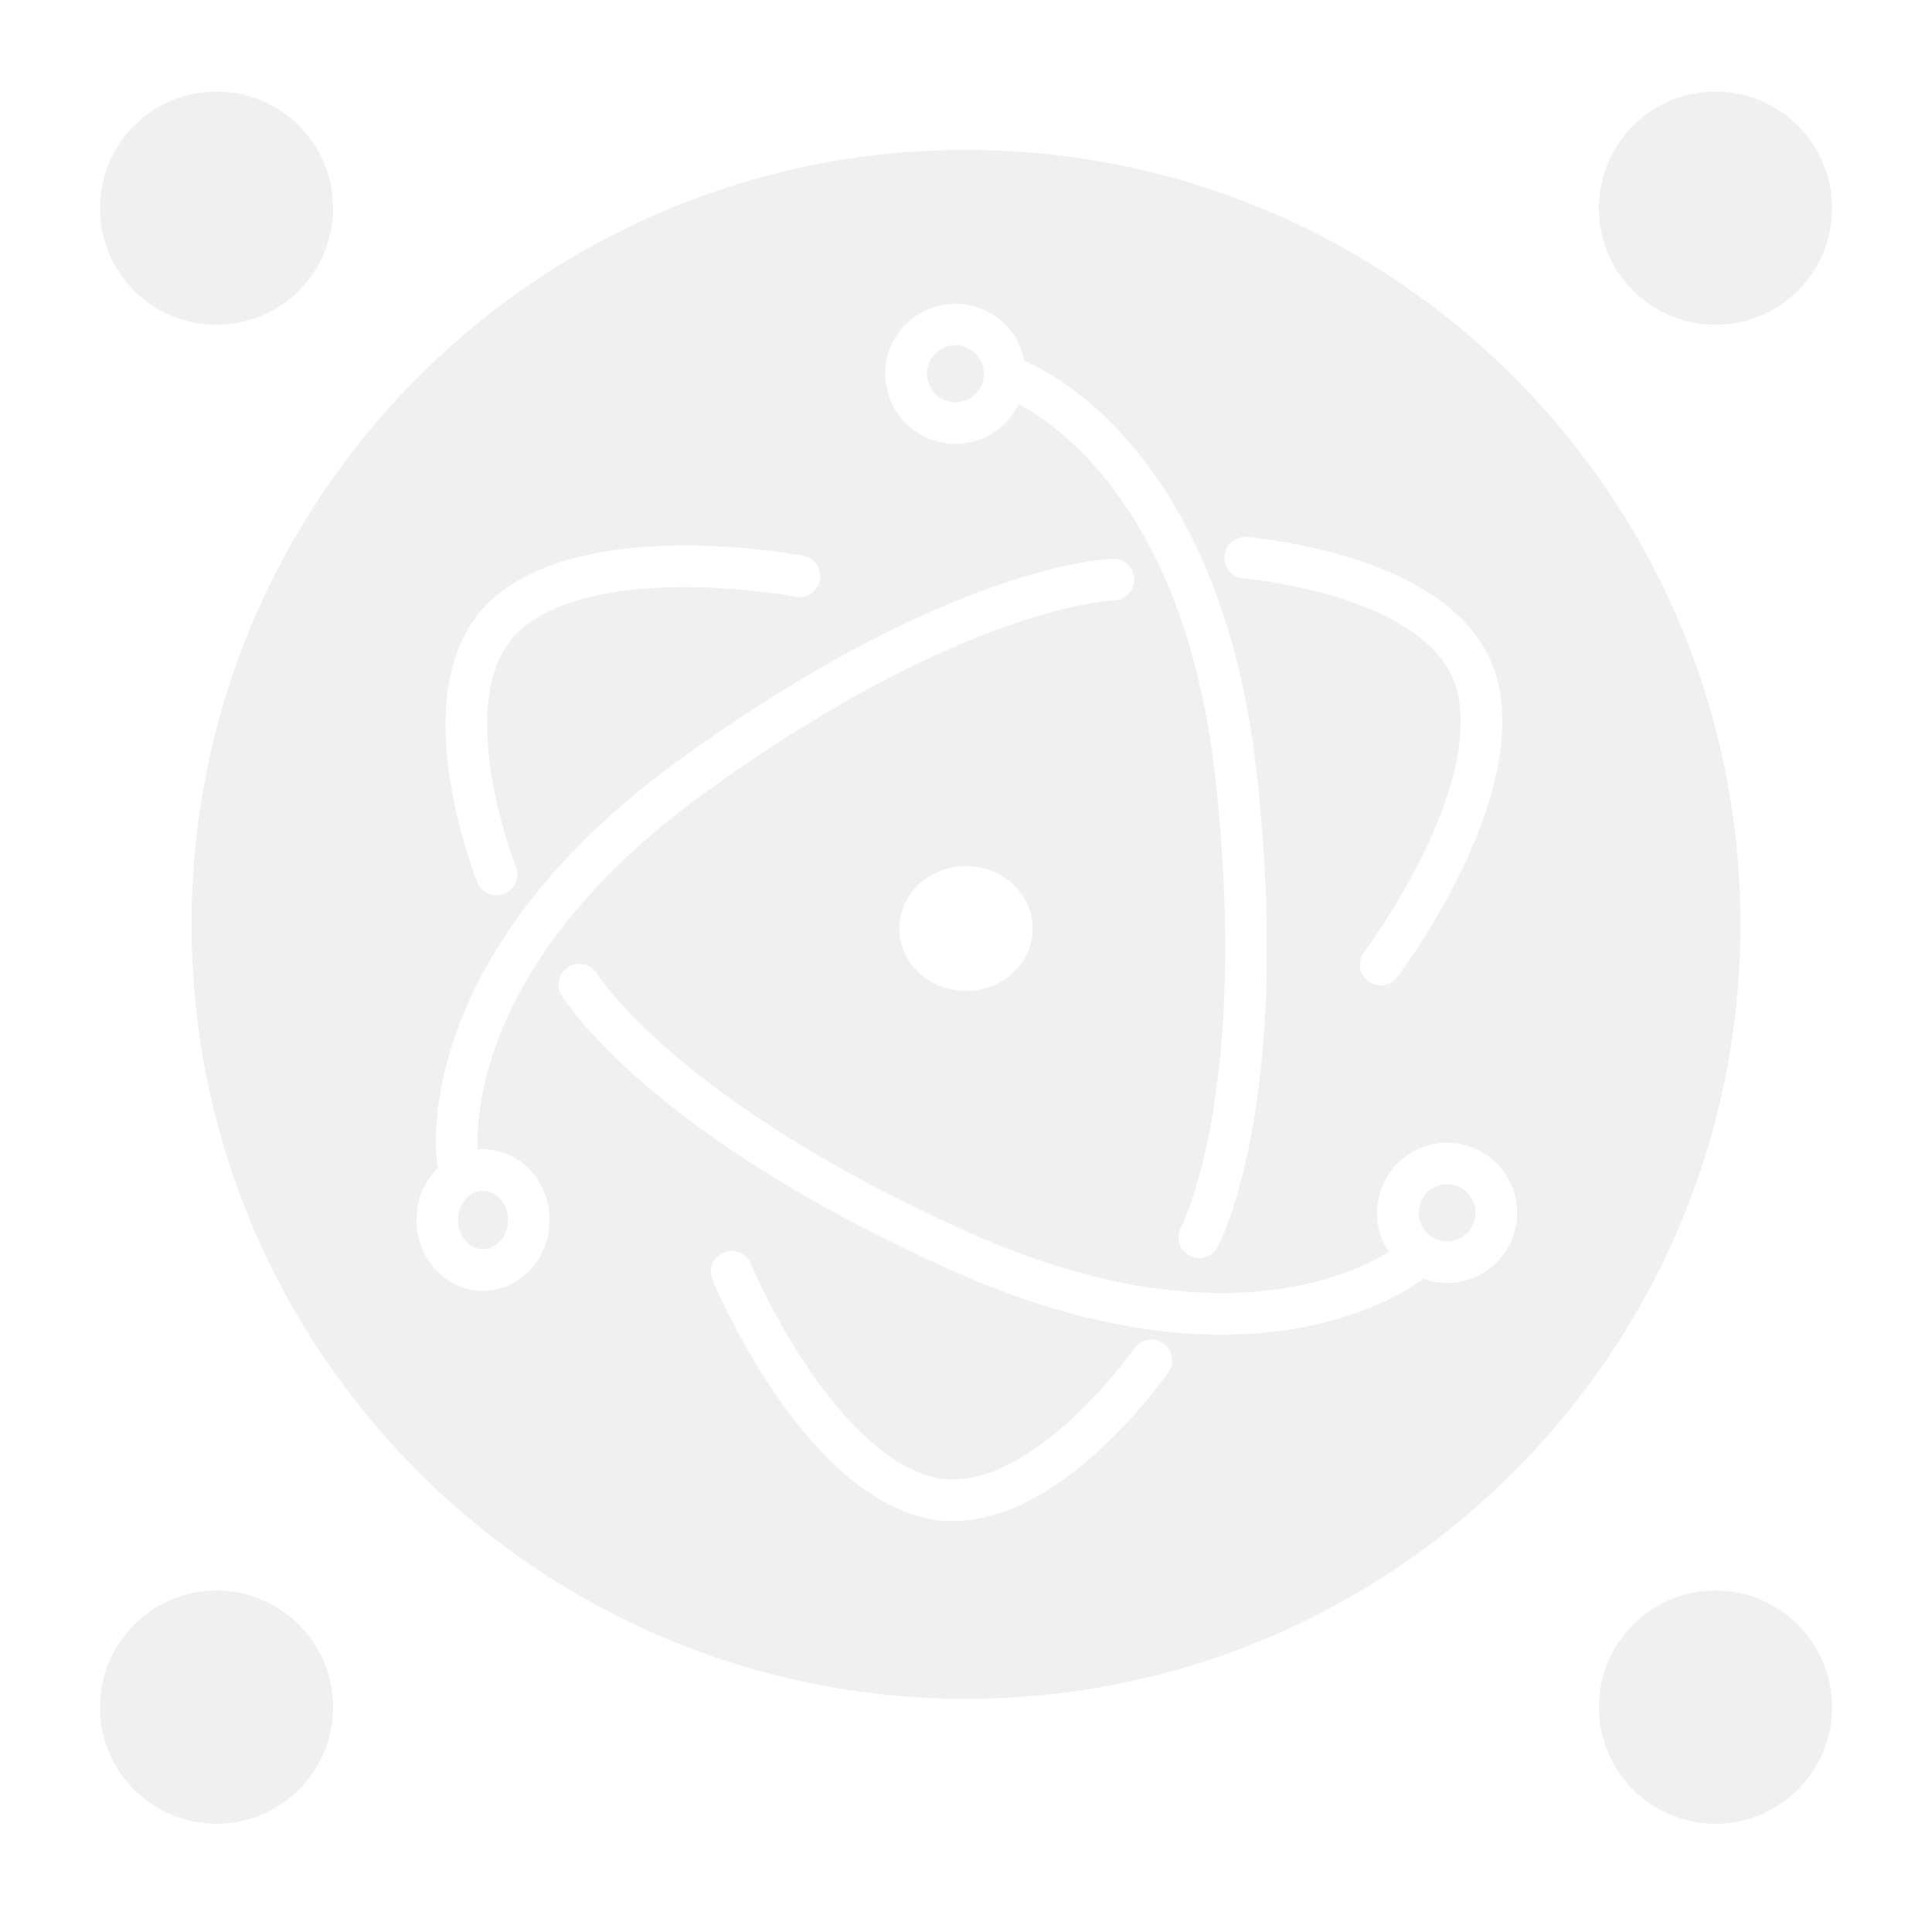
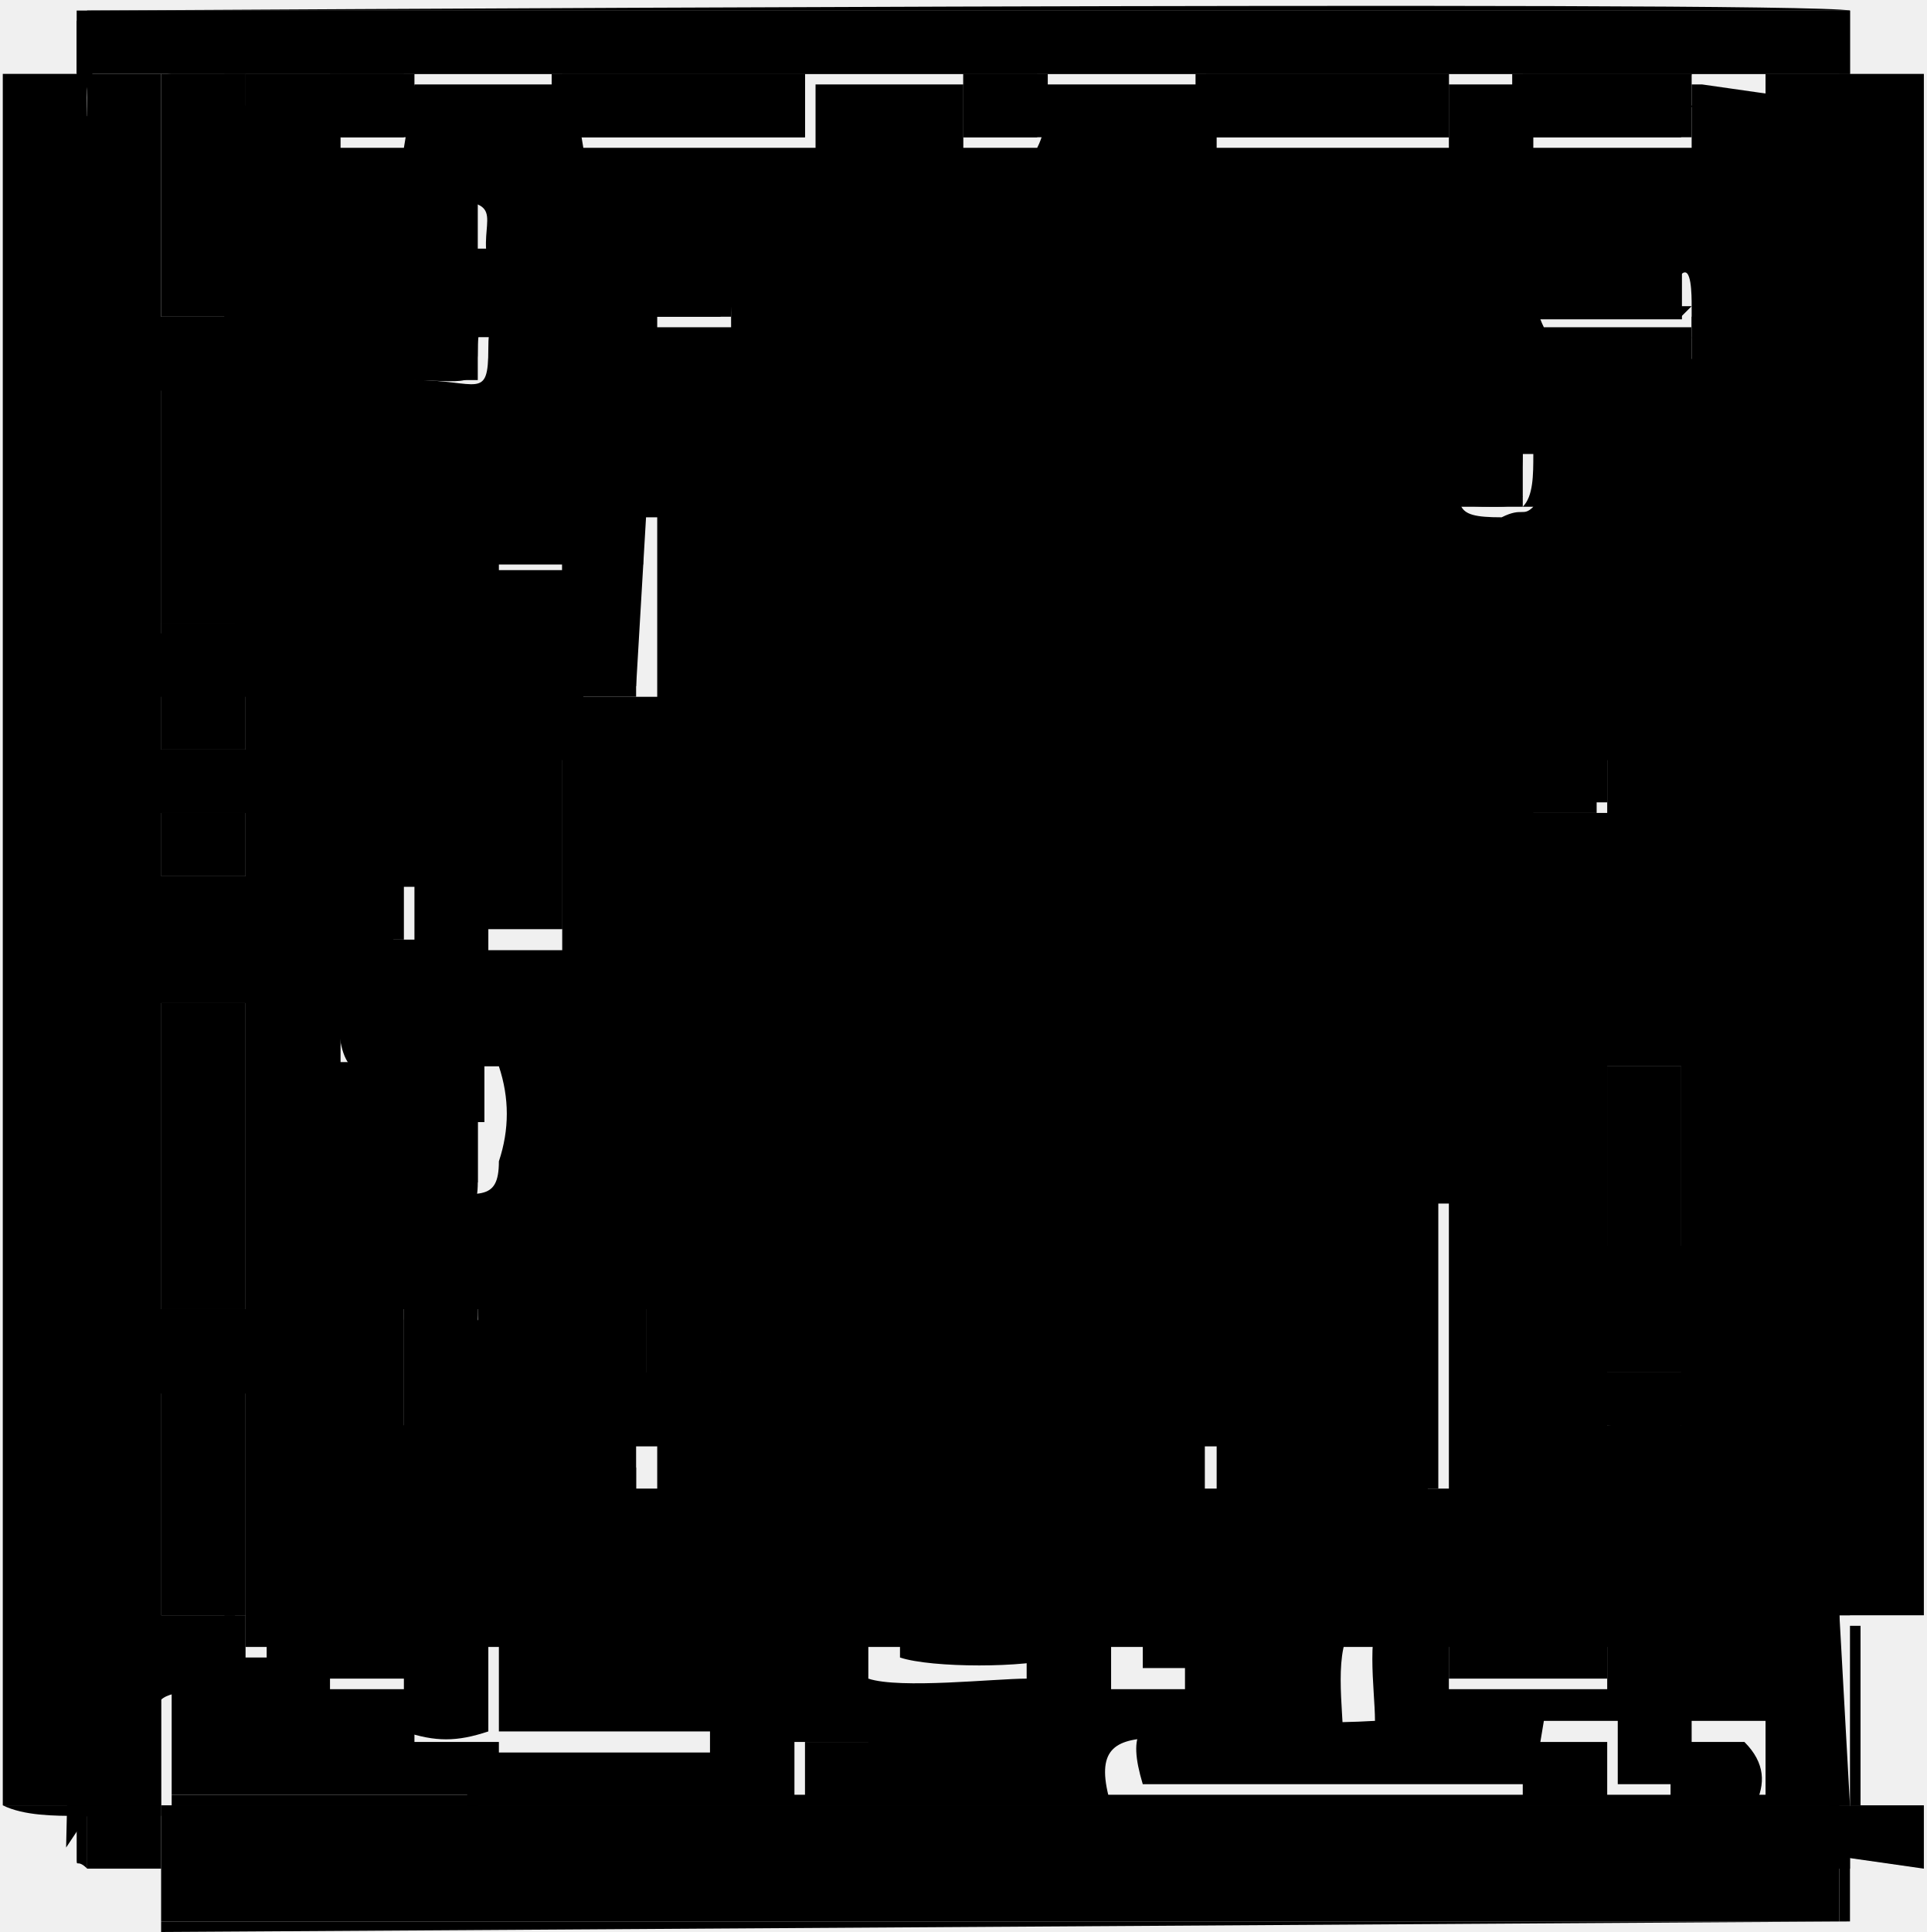
- <svg xmlns="http://www.w3.org/2000/svg" width="232" height="232" viewBox="0 0 232 232" fill="none">
-   <g filter="url(#filter0_b)">
-     <path d="M231.5 1V0.5H231H1H0.5V1V231V231.5H1H231H231.5V231V1ZM40.5 25C40.5 33.008 34.008 39.5 26 39.5C17.992 39.5 11.5 33.008 11.5 25C11.5 16.992 17.992 10.5 26 10.5C34.008 10.5 40.5 16.992 40.5 25ZM220.5 25C220.5 33.008 214.008 39.5 206 39.5C197.992 39.5 191.5 33.008 191.5 25C191.5 16.992 197.992 10.5 206 10.5C214.008 10.5 220.5 16.992 220.5 25ZM40.5 205C40.5 213.008 34.008 219.5 26 219.5C17.992 219.5 11.5 213.008 11.5 205C11.5 196.992 17.992 190.5 26 190.5C34.008 190.5 40.5 196.992 40.5 205ZM220.5 205C220.5 213.008 214.008 219.5 206 219.5C197.992 219.5 191.5 213.008 191.5 205C191.5 196.992 197.992 190.5 206 190.5C214.008 190.5 220.5 196.992 220.5 205ZM209.5 111C209.5 162.639 167.639 204.5 116 204.5C64.361 204.5 22.5 162.639 22.5 111C22.5 59.361 64.361 17.5 116 17.5C167.639 17.5 209.5 59.361 209.5 111Z" fill="white" stroke="white" />
-     <path d="M63.5 146.5C63.5 149.959 60.897 152.5 58 152.5C55.103 152.5 52.5 149.959 52.5 146.5C52.5 143.041 55.103 140.5 58 140.5C60.897 140.5 63.5 143.041 63.5 146.5Z" stroke="white" stroke-width="5" />
-     <path d="M54.986 139.466C54.986 139.466 51.197 116.315 83.187 93.165C115.178 70.014 133.698 69.593 133.698 69.593" stroke="white" stroke-width="5" stroke-linecap="round" />
-     <path d="M178.902 142.686C177.27 139.853 173.652 138.88 170.819 140.512C167.987 142.144 167.014 145.762 168.646 148.595C170.277 151.427 173.896 152.4 176.728 150.768C179.561 149.137 180.534 145.518 178.902 142.686Z" stroke="white" stroke-width="5" />
-     <path d="M169.409 151.555C169.409 151.555 151.24 166.394 115.211 150.232C79.182 134.07 69.572 118.232 69.572 118.232" stroke="white" stroke-width="5" stroke-linecap="round" />
-     <path d="M109.577 41.971C107.966 44.814 108.964 48.426 111.808 50.038C114.651 51.65 118.263 50.651 119.875 47.807C121.487 44.964 120.488 41.352 117.645 39.74C114.801 38.129 111.189 39.127 109.577 41.971Z" stroke="white" stroke-width="5" />
-     <path d="M122.038 45.647C122.038 45.647 144.047 53.767 148.412 93.013C152.778 132.259 144.012 148.579 144.012 148.579" stroke="white" stroke-width="5" stroke-linecap="round" />
-     <path d="M59.633 105C59.633 105 50.437 82.104 61.305 73.362C72.174 64.619 96 69.199 96 69.199" stroke="white" stroke-width="5" stroke-linecap="round" />
-     <path d="M149.532 66.978C149.532 66.978 174.391 68.913 177.477 82.638C180.564 96.363 165.799 115.833 165.799 115.833" stroke="white" stroke-width="5" stroke-linecap="round" />
-     <path d="M138.248 163.363C138.248 163.363 124.023 183.841 110.618 179.573C97.213 175.305 87.866 152.728 87.866 152.728" stroke="white" stroke-width="5" stroke-linecap="round" />
-     <path d="M116 119C120.418 119 124 115.642 124 111.5C124 107.358 120.418 104 116 104C111.582 104 108 107.358 108 111.5C108 115.642 111.582 119 116 119Z" fill="white" />
+ <svg xmlns="http://www.w3.org/2000/svg" xml:space="preserve" width="0.773in" height="0.775in" version="1.0" style="shape-rendering:geometricPrecision; text-rendering:geometricPrecision; image-rendering:optimizeQuality; fill-rule:evenodd; clip-rule:evenodd" viewBox="0 0 0.182 0.183">
+   <g id="Camada_x0020_1">
+     <g id="_1131920624">
+       <g>
+         <path class="fil0" d="M0.038 0.124l0.007 -0c0,0.003 0.001,0.009 -0,0.011l-0.007 -0 0 -0.011zm0.114 0.006l0.007 0 -0 0.005 -0.007 -0 0 -0.005zm-0.091 -0.006l0.007 0 -0 0.006 -0.007 -0 -0 -0.006zm0.091 -0.023l0.007 0 -0 0.017 -0.007 0 -0 -0.017zm-0.045 -0.006l0.015 -0 0.007 0 0 0.005c-0.003,0.001 -0.036,0 -0.038,-0l-0 -0.006 0.016 0zm-0.038 -0l0.015 -0 -0.001 0.006 -0.015 0 0 -0.006zm0 -0.011c0.002,-0.001 0.058,-0.001 0.06,-0l0 0.006 -0.038 -0 -0.015 -0 -0.008 -0 0 -0.005zm-0.023 -0.012l0.007 0 0 0.008 -0 0.002 0 0.008 -0.007 -0 -0 -0.003 -0 -0.006 0 -0.008zm0.099 0c0.003,-0 0.005,-0 0.007,0l0 0.005 -0.007 0 0 -0.006zm-0.046 -0l0.03 0 -0 0.006 -0.03 0 0 -0.006zm-0.03 -0.006l-0 -0.001 -0 -0.005 0.007 0c0.001,0.001 0.001,0.004 0,0.006l-0 0.006 0.015 0 -0 0.006 -0.023 0 0.001 -0.006c-0.001,-0.001 -0.001,-0.003 -0,-0.005zm0.06 -0.006l0 0.006c-0.003,0.001 -0.013,0.001 -0.015,-0l-0 -0.006 0.015 0zm-0.037 -0l0.007 0 0.008 -0 -0 0.006c-0.003,0.001 -0.021,0.001 -0.023,-0l-0 -0.005 0.008 -0zm-0.045 -0.011l0.015 0 -0 0.017 -0.007 0 -0 -0.012 -0.008 -0 0 -0.005zm0.098 -0.001c-0.001,0.001 -0.001,0 -0.003,0.001 -0.005,0 -0.004,-0.001 -0.004,-0.006l0.007 0c-0,0.002 0,0.004 -0.001,0.005zm0.016 -0.017l-0.015 -0c-0.001,-0.002 -0.001,-0.004 0,-0.005l0.013 0c0.001,-0.001 0.001,0.002 0.001,0.003 0,0.001 -0,0.002 0,0.003zm-0.099 -0.006l0.005 -0c0.002,0 0.002,0.002 0.002,0.006l-0.007 -0 0 -0.005zm-0.023 0.001c0,-0.004 -0.002,-0.007 0.003,-0.007 0.006,-0 0.003,0.002 0.004,0.006l0.007 0 -0 0.005c-0.006,0 -0.007,-0.001 -0.007,0.003 -0,0.005 -0.001,0.003 -0.007,0.003l0 -0.011zm0.121 -0.018l-0 0.006 -0.015 0 -0 -0.006 0.016 0zm-0.046 -0l0.023 0 -0 0.006 -0.022 0 -0 -0.006zm-0.023 -0l0.007 0c0.001,0.002 0.001,0.004 0,0.006l-0.007 0 -0 -0.006zm-0.06 0.006c-0.002,0.005 -0,0.028 -0,0.035 0,0.004 -0.001,0.033 0.001,0.035 0.001,0.001 -0.001,0 0.001,0l0.006 0 -0 0.005 -0.007 0c-0,0.003 -0.001,0.01 0.001,0.012 0.001,0.001 0,0 0.002,0l0.012 -0c0.001,0.003 0.001,0.006 0,0.009 -0,0.004 -0.002,0.003 -0.007,0.003l-0 -0.006c-0.003,-0 -0.006,-0 -0.008,0 -0.001,0.002 -0.001,0.031 -0,0.035l0.023 -0 0 -0.005 0.007 0 0 0.005 0.038 -0 0 -0.005 0.015 0 0 0.006 0.008 -0 0 -0.018 0.007 -0 0 -0.011 0.007 0 0 0.029 0.023 -0 -0 -0.006 0.007 -0 -0 -0.082 -0.007 -0 -0 -0.023 0.006 -0c0.002,-0 0,0 0.002,-0.001l-0 -0.022 -0.007 -0.001 0 -0 -0.084 0 0 0.006 -0.022 0 -0.001 -0.006 -0.015 0 -0.001 0.006 -0.007 0z" />
+         <path class="fil1" d="M0.015 0.095l0.008 -0 0 0.029 -0.008 -0 -0 -0.029zm0 -0.018l0.008 0 0 0.006c-0.002,0.001 -0.005,0.001 -0.008,0l0 -0.006zm0 -0.011l0.008 -0 -0 0.006 -0.008 -0 0 -0.006zm0 -0.029l0.007 0 -0 0.023 -0.007 -0 0 -0.023zm-0.007 0.135l0.007 -0 0 -0.011c0.001,-0.001 0.005,-0.001 0.007,-0.001l0 -0.005 -0.007 -0 0 -0.023 0.008 -0 -0 0.024 0.144 -0 0.007 -0 -0 -0.146 -0.015 -0 -0 0 0.007 0.001 0 0.022c-0.002,0.001 0,0 -0.002,0.001l-0.006 0 0 0.023 0.007 0 0 0.082 -0.007 0 0 0.006 -0.023 0 -0 -0.029 -0.007 -0 -0 0.011 -0.007 0 -0 0.018 -0.008 0 -0 -0.006 -0.015 -0 -0 0.005 -0.038 0 -0 -0.005 -0.007 -0 -0 0.005 -0.023 0c-0.001,-0.004 -0.001,-0.033 0,-0.035 0.002,-0.001 0.005,-0.001 0.008,-0l0 0.006c0.005,0 0.007,0.001 0.007,-0.003 0,-0.003 0,-0.006 -0,-0.009l-0.012 0c-0.002,0 -0.002,0 -0.002,-0 -0.002,-0.002 -0.001,-0.009 -0.001,-0.012l0.007 -0 0 -0.005 -0.006 -0c-0.002,-0 -0,0 -0.001,-0 -0.002,-0.001 -0.001,-0.031 -0.001,-0.035 0,-0.007 -0.001,-0.03 0,-0.035l0 -0.006 -0.008 0 0 0.024 -0.007 -0 0 -0.023c-0.008,-0 -0.008,-0.001 -0.008,0.005l-0 0.032c0,0.041 0.001,0.086 0,0.127z" />
+         <path class="fil2" d="M0.007 0.007l-0.007 0 0 0.164 0.008 0c0.001,-0.04 0,-0.086 -0,-0.127l0 -0.032c-0,-0.006 -0.001,-0.006 0.008,-0.005l0.007 -0 0.008 -0 0.045 0 0.084 -0 0.015 0 0 -0.006 -0.167 -0 0 0.004c0,0.003 0,0.001 -0.001,0.002z" />
+         <path class="fil3" d="M0.137 0.154c0.004,-0.001 0.011,-0 0.015,-0l-0 0.006 -0.015 -0 -0 -0.005zm-0.106 -0c0.004,-0 0.011,-0.001 0.016,0l-0 0.011c-0.003,0 -0.005,0 -0.008,-0l0 -0.005 -0.008 -0 -0 -0.005zm-0.015 0.005l-0 0.011 0.031 0 0 -0.006 0.023 0 0 -0.006 -0.015 0 -0 -0.006 0.03 0 0 0.005c0.003,0.001 0.012,0.001 0.015,0l-0 -0.005 0.008 -0 0 0.006 0.007 0 -0 -0.006 0.016 0c-0.002,0.002 -0.001,0.008 -0.001,0.011 -0.017,0.001 -0.025,-0.004 -0.022,0.006l0.037 -0 0.001 -0.006 0.007 0 0 0.006 0.007 0 0 -0.006 0.007 -0c0.001,0.002 0.001,0.004 0.001,0.006l0.001 -0 -0 -0.018 -0.144 0 -0 0.006 -0.007 0z" />
+         <polygon class="fil2" points="0.174,0.153 0.182,0.153 0.182,0.007 0.175,0.007 0.174,0.007 " />
+         <path class="fil4" d="M0.045 0.171l0.03 0 -0 -0.006 0.007 -0 -0 0.006 0.023 -0c-0.003,-0.01 0.006,-0.005 0.022,-0.006 0,-0.003 -0.001,-0.009 0.001,-0.011l-0.016 -0 0 0.006 -0.007 0 -0 -0.006 -0.008 0 0 0.005c-0.003,0 -0.012,0.001 -0.015,-0l-0 -0.005 -0.03 -0 0 0.006 0.015 -0 -0 0.006 -0.023 -0 -0 0.006z" />
+         <polygon class="fil2" points="0.174,0.176 0.015,0.177 0.015,0.182 0.174,0.182 " />
+         <path class="fil5" d="M0.016 0.176c0.001,0 0.149,0.001 0.157,0 0.001,-0.002 0.001,-0.003 0,-0.005l-0.157 0 0 0.004z" />
+         <polygon class="fil1" points="0.015,0.124 0.023,0.124 0.023,0.095 0.015,0.095 " />
+         <polygon class="fil6" points="0.091,0.089 0.129,0.089 0.129,0.083 0.091,0.083 " />
+         <path class="fil7" d="M0.016 0.171l0.157 -0c0,0.002 0.001,0.003 -0,0.005 -0.008,0.001 -0.156,0 -0.157,-0l-0 -0.004zm-0.001 0.005l0 -0 0.159 -0 0 -0.006 -0.007 -0 -0.001 0 -0.007 0 -0.007 -0 -0.008 -0 -0.037 0 -0.023 0 -0.007 0 -0.03 -0 -0.031 -0 -0 0.006z" />
+         <polygon class="fil8" points="0.03,0.013 0.038,0.013 0.038,0.007 0.053,0.007 0.053,0.013 0.076,0.013 0.076,0.007 0.031,0.007 " />
+         <polygon class="fil1" points="0.022,0.153 0.023,0.153 0.023,0.13 0.015,0.13 0.015,0.153 " />
+         <polygon class="fil1" points="0.015,0.059 0.023,0.059 0.023,0.036 0.015,0.036 " />
+         <polygon class="fil6 str0" points="0.099,0.077 0.129,0.077 0.129,0.071 0.099,0.071 " />
+         <polygon class="fil1" points="0.023,0.007 0.015,0.007 0.015,0.03 0.023,0.03 " />
+         <path class="fil5" d="M0.038 0.025l-0 0.011c0.006,-0 0.007,0.001 0.007,-0.003 0,-0.004 0.002,-0.003 0.007,-0.003l0 -0.005 -0.007 -0c-0.002,-0.004 0.002,-0.006 -0.004,-0.006 -0.005,0 -0.003,0.003 -0.003,0.007z" />
+         <polygon class="fil5" points="0.046,0.053 0.053,0.053 0.053,0.065 0.06,0.065 0.061,0.048 0.046,0.048 " />
+         <polygon class="fil8" points="0.114,0.013 0.137,0.013 0.137,0.007 0.114,0.007 " />
+         <polygon class="fil6" points="0.076,0.071 0.069,0.071 0.068,0.077 0.091,0.077 0.091,0.071 " />
+         <polygon class="fil2" points="0.167,0.171 0.175,0.171 0.174,0.153 0.167,0.153 " />
+         <path class="fil4" d="M0.03 0.159l0.008 0 -0 0.005c0.003,0.001 0.005,0.001 0.008,0l0 -0.011c-0.004,-0.001 -0.011,-0.001 -0.016,-0l0 0.005z" />
+         <polygon class="fil5" points="0.046,0.08 0.046,0.086 0.046,0.088 0.053,0.088 0.053,0.081 0.053,0.079 0.053,0.071 0.046,0.071 " />
+         <polygon class="fil5" points="0.152,0.118 0.159,0.118 0.159,0.101 0.152,0.101 " />
+         <path class="fil8" d="M0.076 0.089l0.015 0 -0 -0.006 0.038 0c-0.002,-0.001 -0.059,-0.001 -0.06,0l0.007 -0 0.001 0.006z" />
+         <path class="fil8" d="M0.091 0.1c0.002,0.001 0.035,0.001 0.038,0l-0 -0.005 -0 0.005 -0.008 -0c0.001,-0.001 0,-0.001 0,-0.003l0.001 -0.003 -0.015 0 -0 0.006 -0.016 -0z" />
+         <polygon class="fil8" points="0.16,0.007 0.144,0.007 0.144,0.013 0.159,0.013 " />
+         <polygon class="fil6" points="0.091,0.1 0.107,0.1 0.107,0.095 0.091,0.095 " />
+         <polygon class="fil6" points="0.068,0.101 0.083,0.1 0.084,0.095 0.068,0.095 " />
+         <path class="fil4" d="M0.137 0.159l0.015 0 0 -0.006c-0.005,-0 -0.011,-0.001 -0.015,0l0 0.005z" />
+         <path class="fil5" d="M0.038 0.136l0.007 0c0.001,-0.003 0.001,-0.009 0,-0.011l-0.007 0 -0 0.011z" />
+         <polygon class="fil6" points="0.114,0.065 0.129,0.065 0.129,0.06 0.114,0.059 " />
+         <path class="fil9" d="M0.174 0.007l0.001 -0 -0 -0.006c-0.005,-0.001 -0.166,-0 -0.167,0l0.167 0 -0 0.006z" />
+         <path class="fil5" d="M0.159 0.03c-0,-0.001 -0,-0.002 -0,-0.003 -0,-0.001 -0,-0.003 -0.001,-0.003l-0.013 -0c-0.001,0.002 -0.001,0.003 -0,0.005l0.015 0z" />
+         <polygon class="fil9" points="0.175,0.176 0.174,0.176 0.174,0.182 0.015,0.182 0.015,0.177 0.015,0.177 0.015,0.183 0.175,0.182 " />
+         <path class="fil8 str0" d="M0.084 0.065c0.001,0.001 0.02,0.001 0.023,0l-0.008 -0 0 -0.006 -0.007 -0 0 0.006 -0.008 -0z" />
+         <polygon class="fil4" points="0.144,0.171 0.152,0.171 0.152,0.165 0.144,0.165 " />
+         <polygon class="fil1" points="0.023,0.083 0.023,0.077 0.015,0.077 0.015,0.083 " />
+         <polygon class="fil2" points="0.174,0.176 0.175,0.176 0.182,0.177 0.182,0.171 0.175,0.171 0.175,0.171 " />
+         <path class="fil8" d="M0.091 0.013l0.007 -0c0,-0.002 0,-0.004 -0,-0.006l-0.007 -0 0 0.006z" />
+         <polygon class="fil6" points="0.106,0.065 0.106,0.059 0.099,0.059 0.099,0.065 " />
+         <polygon class="fil1" points="0.015,0.071 0.023,0.071 0.023,0.065 0.015,0.065 " />
+         <polygon class="fil3" points="0.076,0.171 0.083,0.171 0.084,0.165 0.076,0.165 " />
+         <path class="fil4" d="M0.159 0.171l0.007 -0c0.001,-0.002 0.001,-0.004 -0.001,-0.006l-0.007 0 -0 0.006z" />
+         <polygon class="fil6" points="0.076,0.089 0.076,0.083 0.068,0.083 0.068,0.089 " />
+         <polygon class="fil6" points="0.084,0.065 0.091,0.065 0.091,0.059 0.084,0.059 " />
+         <polygon class="fil2" points="0.008,0.177 0.015,0.177 0.015,0.171 0.008,0.171 " />
+         <path class="fil5" d="M0.069 0.071l0.007 0 0 -0.006 -0.007 -0c-0,0.002 -0.001,0.004 0,0.005z" />
+         <polygon class="fil5" points="0.061,0.13 0.068,0.13 0.068,0.124 0.061,0.124 " />
+         <path class="fil5" d="M0.144 0.077l0.007 -0 -0 -0.005c-0.002,-0.001 -0.005,-0.001 -0.007,-0l-0 0.006z" />
+         <path class="fil6" d="M0.129 0.095l-0.007 -0 -0.001 0.003c-0,0.002 0,0.002 -0,0.003l0.008 0 0 -0.005z" />
+         <path class="fil5" d="M0.143 0.047c0.001,-0.001 0.001,-0.003 0.001,-0.005l-0.007 -0c-0,0.005 -0.001,0.006 0.004,0.006 0.002,-0 0.002,0 0.003,-0.001z" />
+         <polygon class="fil6" points="0.069,0.065 0.076,0.065 0.076,0.059 0.068,0.059 " />
+         <path class="fil5" d="M0.061 0.03l0.007 0c0,-0.004 0.001,-0.005 -0.002,-0.006l-0.005 0 -0 0.005z" />
+         <polygon class="fil5" points="0.152,0.135 0.159,0.136 0.159,0.13 0.152,0.13 " />
+         <path class="fil10" d="M0.175 0.171l0.001 0 0 -0.017 0.006 -0c0.001,-0 0.001,-0 0.001,-0l-0.008 0 0 0.018z" />
+         <path class="fil7" d="M0.015 0.159l0.007 -0 0 -0.006 -0.001 -0 -0 0.005c-0.002,0 -0.006,-0 -0.007,0.001z" />
+         <path class="fil10" d="M0.008 0.177l-0 -0.006 -0.008 -0c0.002,0.001 0.005,0.001 0.007,0.001l0 0.004c0,0.001 -0,0 0.001,0.001z" />
+         <path class="fil8" d="M0.069 0.065l0 0.001 0.007 0c0,-0.002 0.001,-0.005 -0,-0.006l0 0.006 -0.007 -0z" />
+         <path class="fil8" d="M0.114 0.065c0.002,0.001 0.012,0.001 0.015,0l-0 -0.006 0 0.006 -0.015 -0z" />
+         <path class="fil10" d="M0.007 0.007c0.001,-0.001 0.001,0.001 0.001,-0.002l-0 -0.004c-0,0 -0,-0 -0.001,0.001 -0,0 -0,0.001 -0,0.002 -0,0.001 0,0.002 -0,0.003z" />
+         <path class="fil11" d="M0.023 0.083l-0.008 0 -0 -0.006 -0 0.006c0.003,0 0.006,0 0.008,-0z" />
+       </g>
+       <path class="fil12 str1" d="M0.008 0.007l0.007 0 0 0.164 -0.007 0 0 -0.164c0,-0 0,-0 0,-0z" />
+       <rect class="fil12 str1" x="0.015" y="0.171" width="0.16" height="0.006" />
+       <rect class="fil12" x="0.023" y="0.007" width="0.009" height="0.146" />
+       <rect class="fil12 str1" x="0.014" y="0.124" width="0.01" height="0.006" />
+       <rect class="fil12 str1" x="0.014" y="0.083" width="0.01" height="0.012" />
+       <path class="fil12 str1" d="M0.013 0.153l0.01 0 0 0.006c0,0 -0,0.001 -0.001,0.001l-0.009 0 0 -0.006z" />
+       <rect class="fil12 str1" x="0.014" y="0.071" width="0.01" height="0.006" />
+       <rect class="fil12 str1" x="0.015" y="0.059" width="0.01" height="0.006" />
+       <rect class="fil12 str1" x="0.014" y="0.03" width="0.01" height="0.006" />
+       <rect class="fil12 str1" x="0.029" y="0.141" width="0.145" height="0.012" />
+       <rect class="fil12 str1" x="0.167" y="0.007" width="0.008" height="0.146" />
+       <rect class="fil12 str1" x="0.046" y="0.071" width="0.007" height="0.017" />
+       <rect class="fil12 str1" x="0.038" y="0.124" width="0.007" height="0.011" />
+       <rect class="fil12 str1" x="0.129" y="0.112" width="0.007" height="0.029" />
+       <rect class="fil12 str1" x="0.122" y="0.124" width="0.008" height="0.029" />
+       <rect class="fil12 str1" x="0.053" y="0.136" width="0.007" height="0.011" />
+       <rect class="fil12 str1" x="0.152" y="0.101" width="0.007" height="0.017" />
+       <rect class="fil12 str1" x="0.053" y="0.048" width="0.007" height="0.018" />
+       <rect class="fil12" transform="matrix(3.57684E-15 -0.160554 0.015842 4.98788E-16 0.0455046 0.0534709)" width="0.037" height="0.957" />
+       <rect class="fil12 str1" x="0.037" y="0.018" width="0.008" height="0.018" />
+       <rect class="fil12 str1" transform="matrix(3.91733E-15 -0.226624 0.0172619 7.00469E-16 0.0392834 0.0319366)" width="0.037" height="0.957" />
+       <rect class="fil12 str1" x="0.16" y="0.03" width="0.008" height="0.024" />
+       <rect class="fil12 str1" transform="matrix(2.46278E-15 -0.15362 0.0154049 6.74006E-16 0.144338 0.0302463)" width="0.037" height="0.957" />
+       <rect class="fil12 str1" transform="matrix(2.58454E-15 -0.15362 0.0161665 6.74006E-16 0.0984094 0.141587)" width="0.037" height="0.957" />
+       <rect class="fil12 str1" x="0.061" y="0.124" width="0.008" height="0.006" />
+       <rect class="fil12 str1" x="0.038" y="0.101" width="0.007" height="0.011" />
+       <rect class="fil12 str1" transform="matrix(5.74975E-15 -0.15362 0.0170082 3.18743E-16 0.0293505 0.106286)" width="0.037" height="0.957" />
+       <rect class="fil12 str1" x="0.152" y="0.13" width="0.008" height="0.005" />
+       <rect class="fil12 str1" x="0.159" y="0.136" width="0.008" height="0.006" />
+       <rect class="fil12 str1" x="0.03" y="0.083" width="0.008" height="0.006" />
+       <rect class="fil12 str1" x="0.152" y="0.13" width="0.008" height="0.005" />
+       <rect class="fil12 str1" x="0.144" y="0.071" width="0.008" height="0.005" />
+       <rect class="fil12 str1" x="0.136" y="0.042" width="0.008" height="0.006" />
+       <rect class="fil12 str1" x="0.061" y="0.024" width="0.008" height="0.006" />
+       <rect class="fil12 str1" x="0.069" y="0.065" width="0.008" height="0.006" />
+       <rect class="fil1" x="0.032" y="0.007" width="0.007" height="0.006" />
+       <rect class="fil1" x="0.052" y="0.007" width="0.024" height="0.006" />
+       <rect class="fil1" x="0.091" y="0.007" width="0.008" height="0.006" />
+       <rect class="fil1" x="0.113" y="0.007" width="0.024" height="0.006" />
+       <rect class="fil1" x="0.143" y="0.007" width="0.017" height="0.006" />
+       <rect class="fil0 str2" x="0.065" y="0.055" width="0.069" height="0.051" />
+       <rect class="fil12" x="0.021" y="0.007" width="0.002" height="0.023" />
+       <rect class="fil2 str3" x="0.007" y="0.001" width="0.168" height="0.006" />
+     </g>
  </g>
-   <defs>
-     <filter id="filter0_b" x="-4" y="-4" width="240" height="240" filterUnits="userSpaceOnUse" color-interpolation-filters="sRGB">
-       <feFlood flood-opacity="0" result="BackgroundImageFix" />
-       <feGaussianBlur in="BackgroundImage" stdDeviation="2" />
-       <feComposite in2="SourceAlpha" operator="in" result="effect1_backgroundBlur" />
-       <feBlend mode="normal" in="SourceGraphic" in2="effect1_backgroundBlur" result="shape" />
-     </filter>
-   </defs>
</svg>
